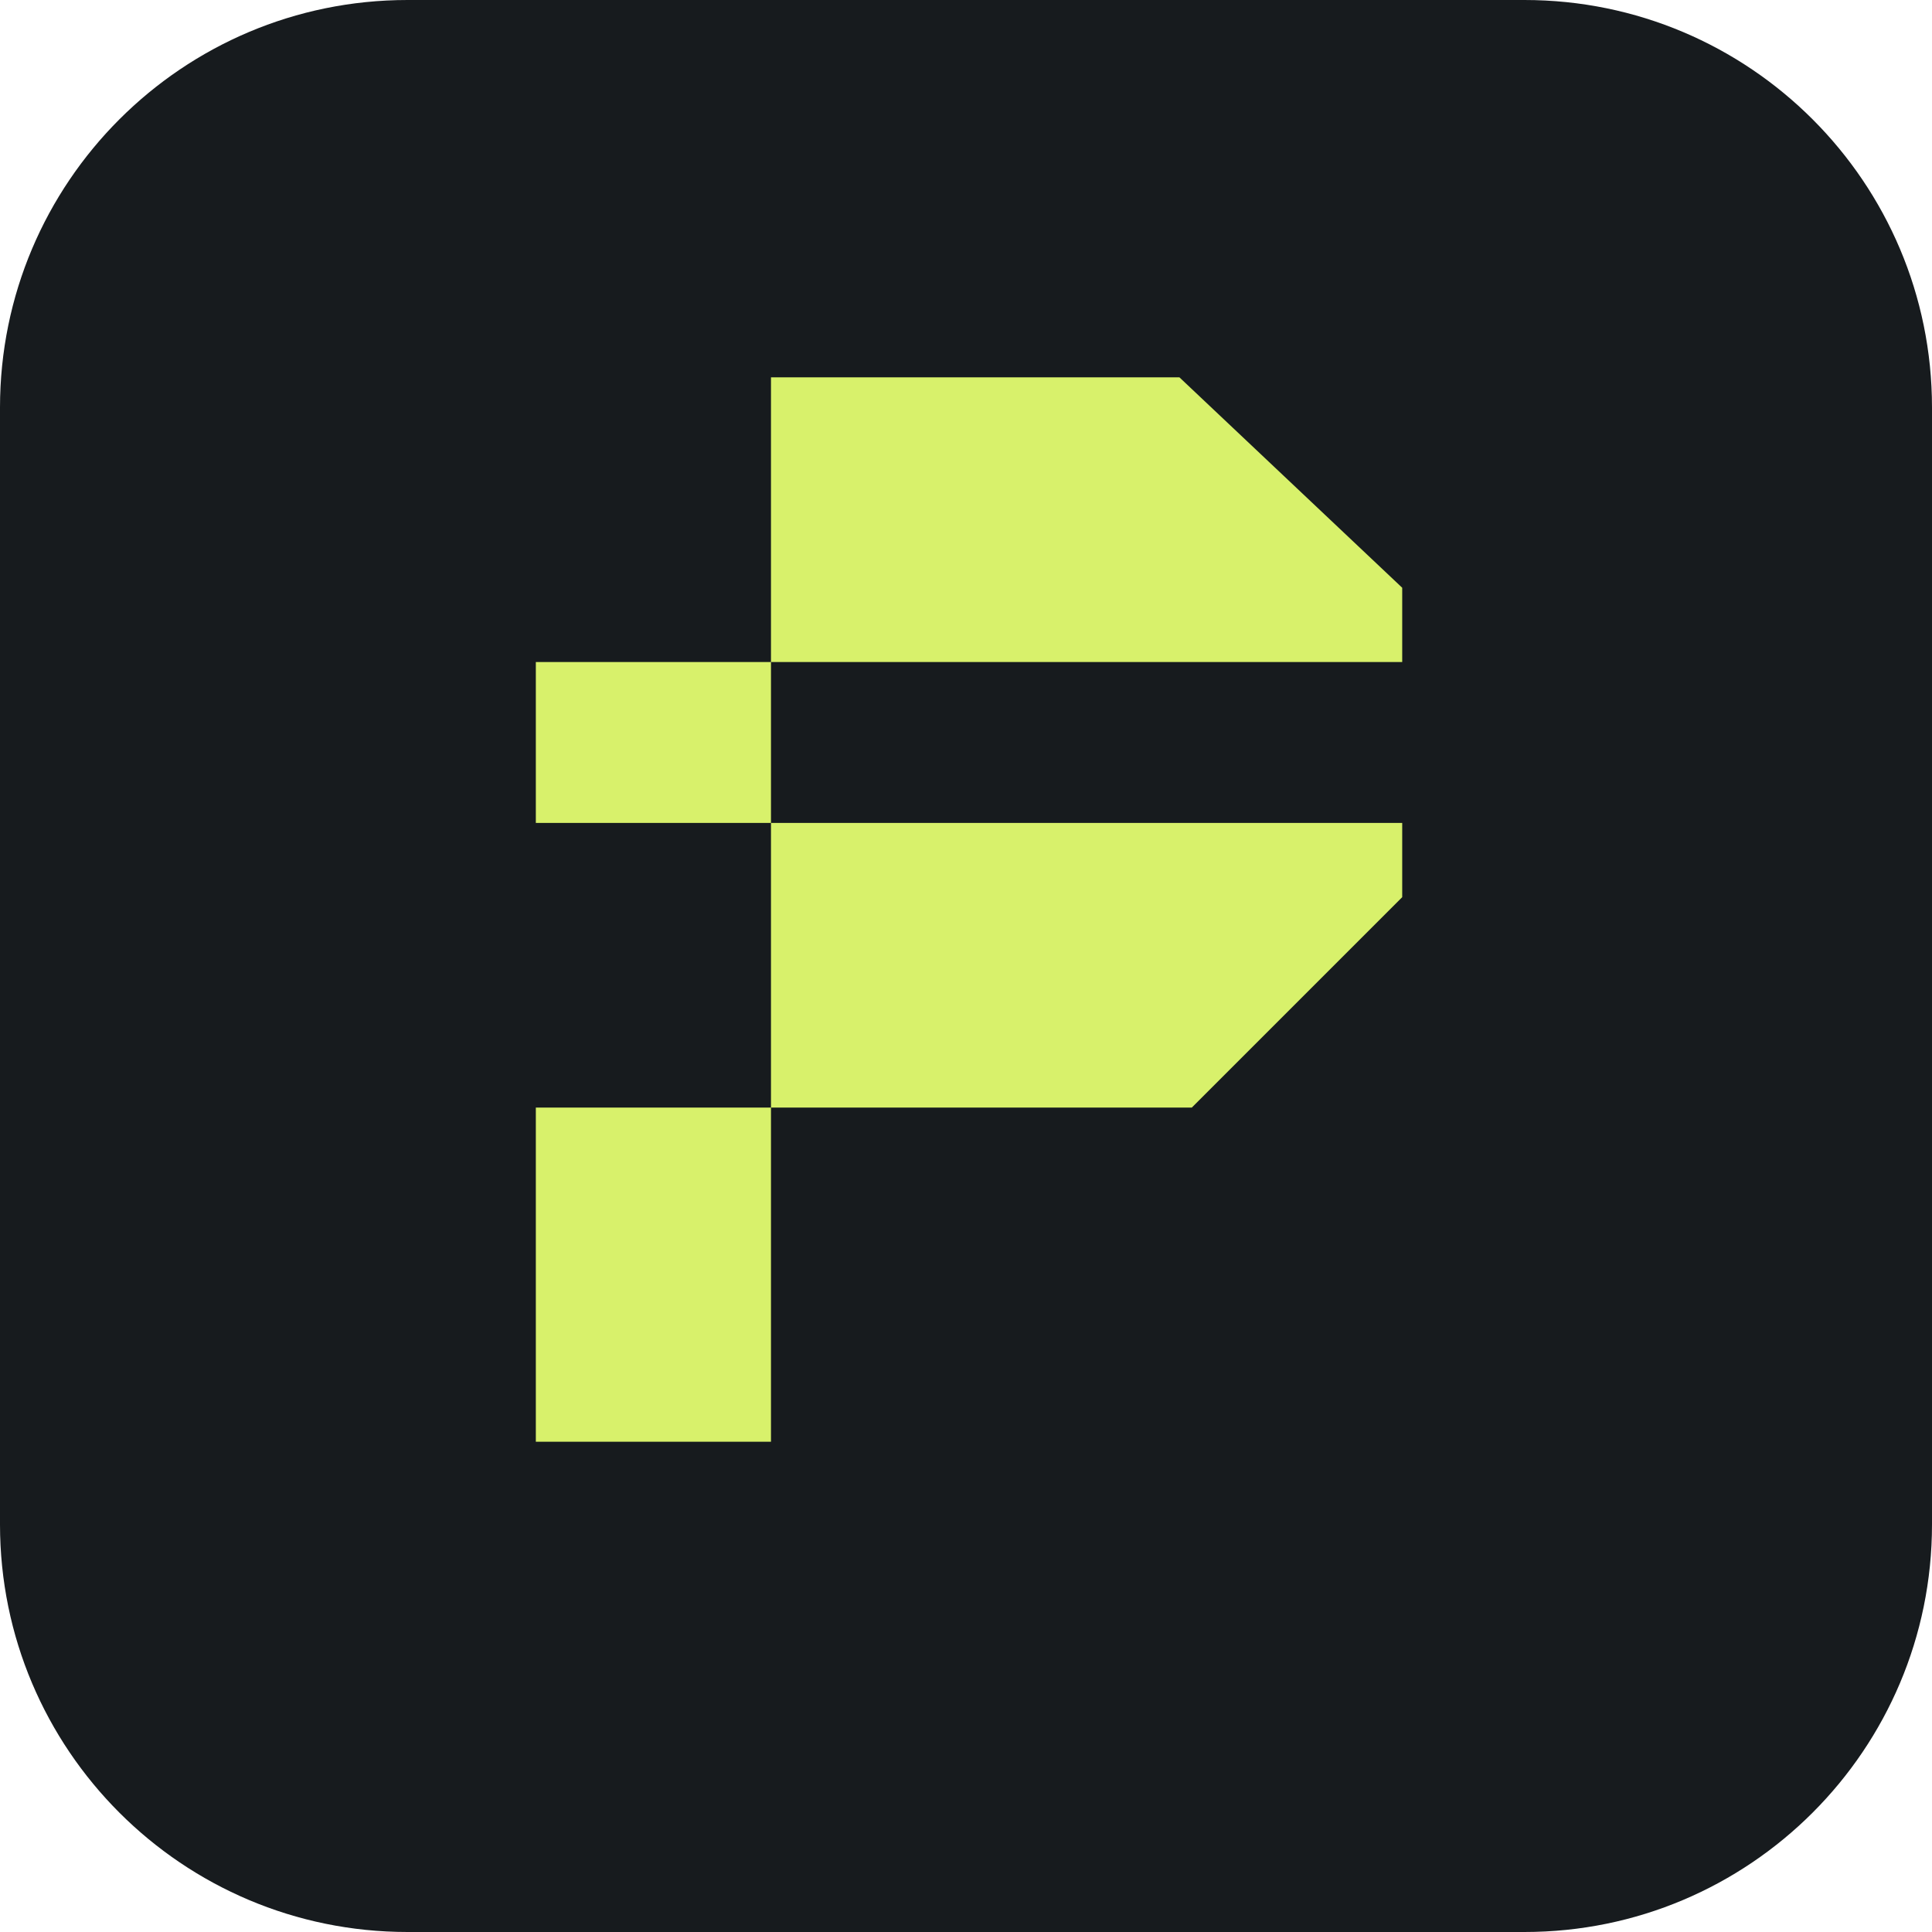
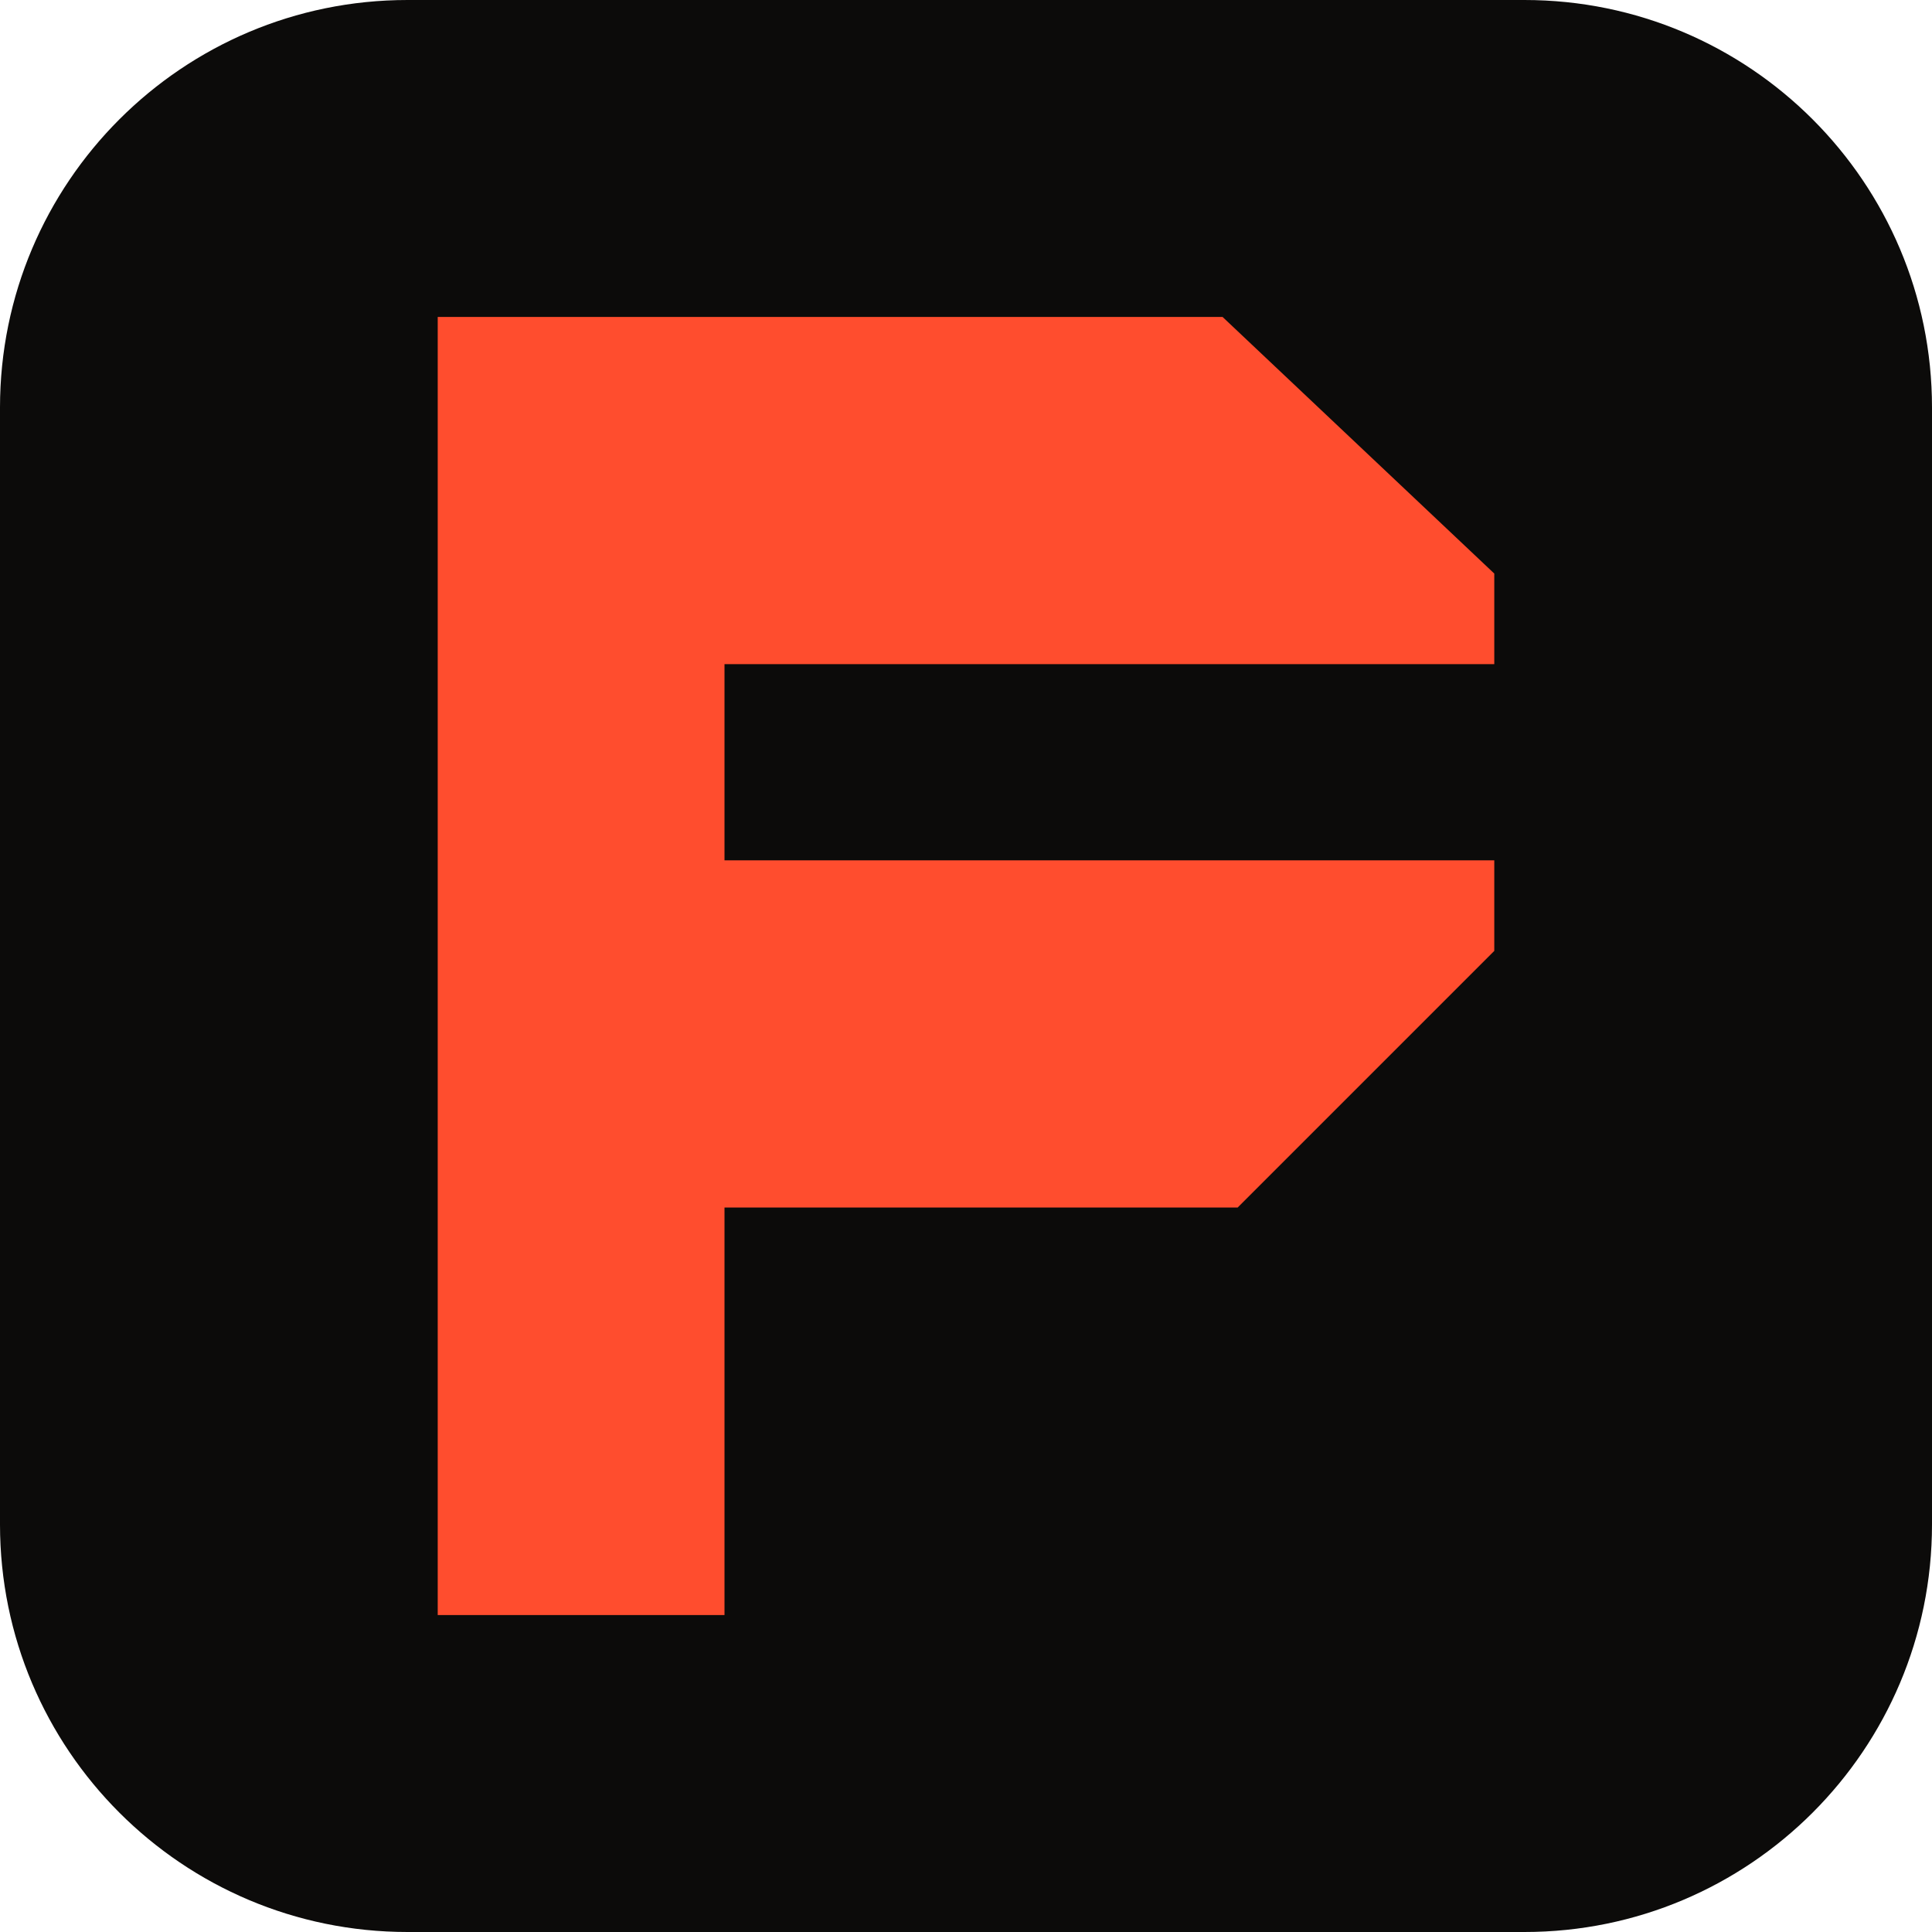
- <svg xmlns="http://www.w3.org/2000/svg" width="256" height="256" viewBox="0 0 256 256" role="img" aria-labelledby="title">
-   <rect width="256" height="256" rx="54" fill="#171B1E" />
-   <g transform="translate(71 50) scale(0.82)" fill="#D8F16B">
-     <path fill-rule="evenodd" d="M 0,0 H 104 L 140,34 V 46 H 0 Z M 0,72 H 140 V 84 L 106,118 H 0 Z M 0,0 H 38 V 172 H 0 Z" />
-   </g>
+ <svg xmlns="http://www.w3.org/2000/svg" width="256" height="256" viewBox="0 0 256 256" role="img" aria-label="Pablo Diez">
+   <rect width="256" height="256" rx="54" fill="#0C0B0A" />
+   <path transform="translate(58 42) scale(1)" fill="#FF4D2E" fill-rule="nonzero" d="M 0,0 H 104 L 140,34 V 46 H 0 Z M 0,72 H 140 V 84 L 106,118 H 0 Z M 0,0 H 38 V 172 H 0 Z" />
</svg>
